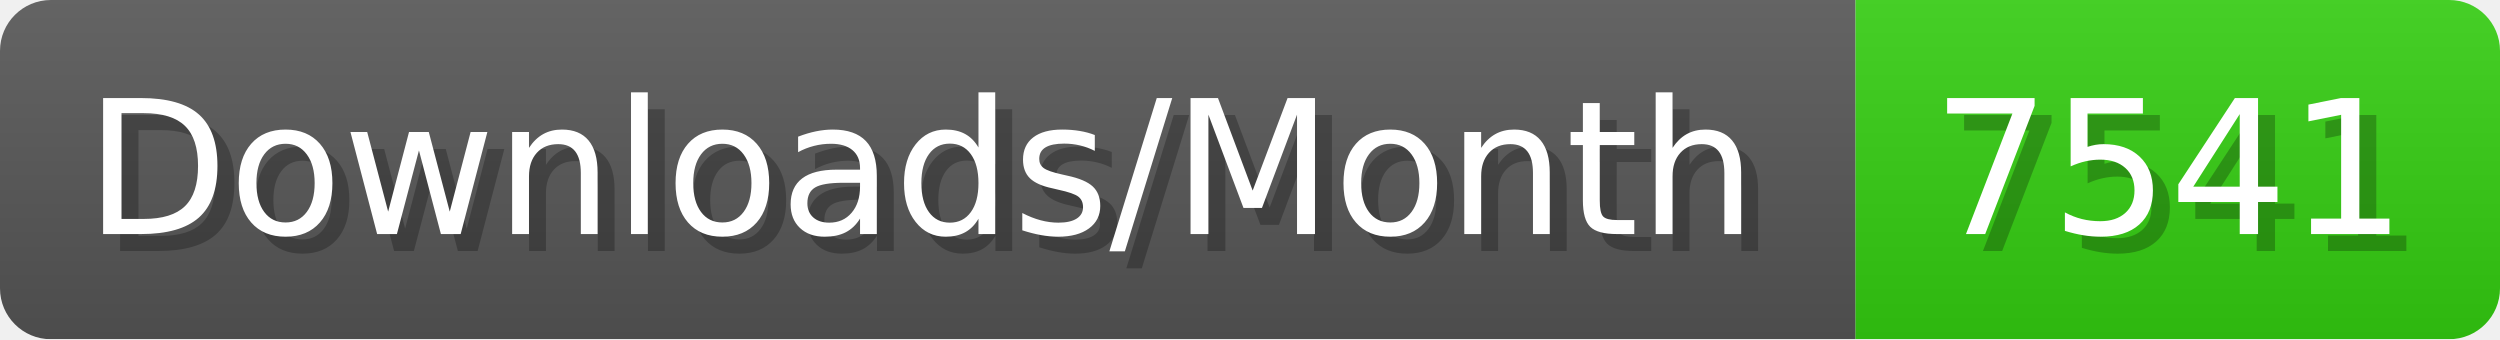
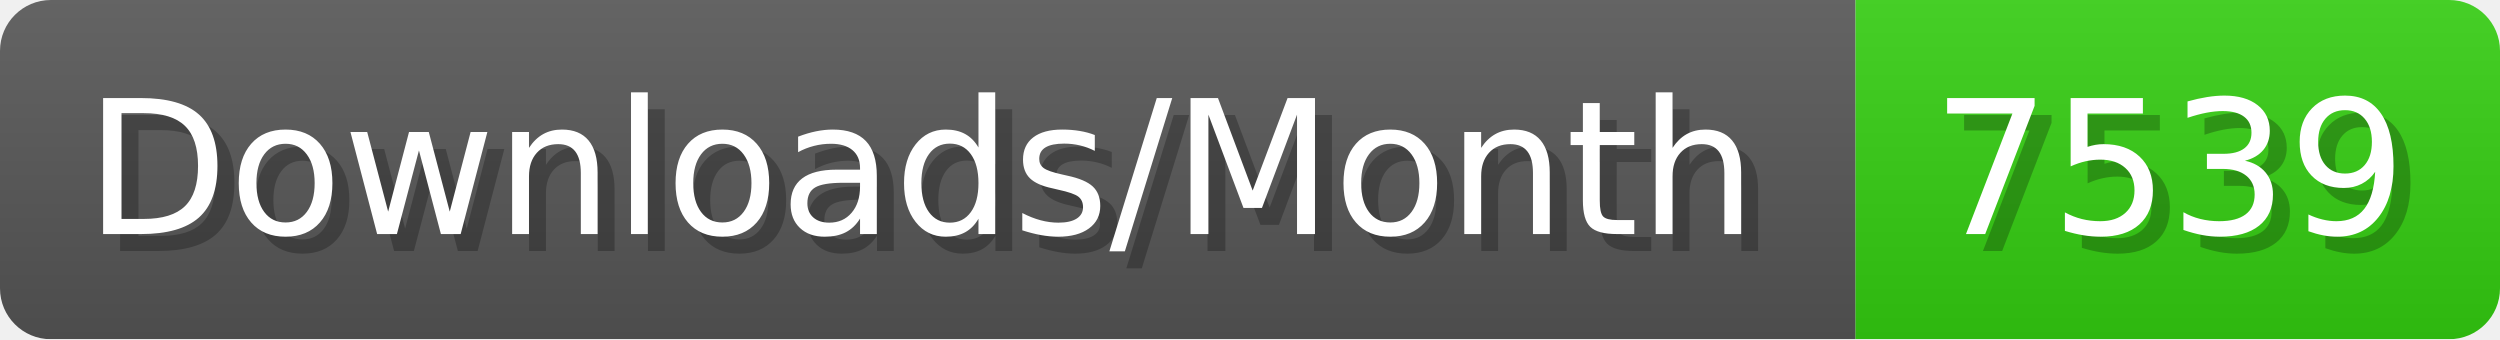
- <svg xmlns="http://www.w3.org/2000/svg" width="147.4" height="20" viewBox="0 0 1474 200" role="img" aria-label="Downloads/Month: 7541">
+ <svg xmlns="http://www.w3.org/2000/svg" width="147.4" height="20" viewBox="0 0 1474 200" role="img" aria-label="Downloads/Month: 7539">
  <linearGradient id="YlXUI" x2="0" y2="100%">
    <stop offset="0" stop-opacity=".1" stop-color="#EEE" />
    <stop offset="1" stop-opacity=".1" />
  </linearGradient>
  <mask id="JHhop">
    <rect width="1474" height="200" rx="30" fill="#FFF" />
  </mask>
  <g mask="url(#JHhop)">
    <rect width="1094" height="200" fill="#555" />
    <rect width="380" height="200" fill="#3C1" x="1094" />
    <rect width="1474" height="200" fill="url(#YlXUI)" />
  </g>
  <g aria-hidden="true" fill="#fff" text-anchor="start" font-family="Verdana,DejaVu Sans,sans-serif" font-size="110">
    <text x="60" y="148" textLength="994" fill="#000" opacity="0.25">Downloads/Month</text>
    <text x="50" y="138" textLength="994">Downloads/Month</text>
-     <text x="1149" y="148" textLength="280" fill="#000" opacity="0.25">7541</text>
-     <text x="1139" y="138" textLength="280">7541</text>
+     <text x="1149" y="148" textLength="280" fill="#000" opacity="0.25">7539</text>
+     <text x="1139" y="138" textLength="280">7539</text>
  </g>
</svg>
